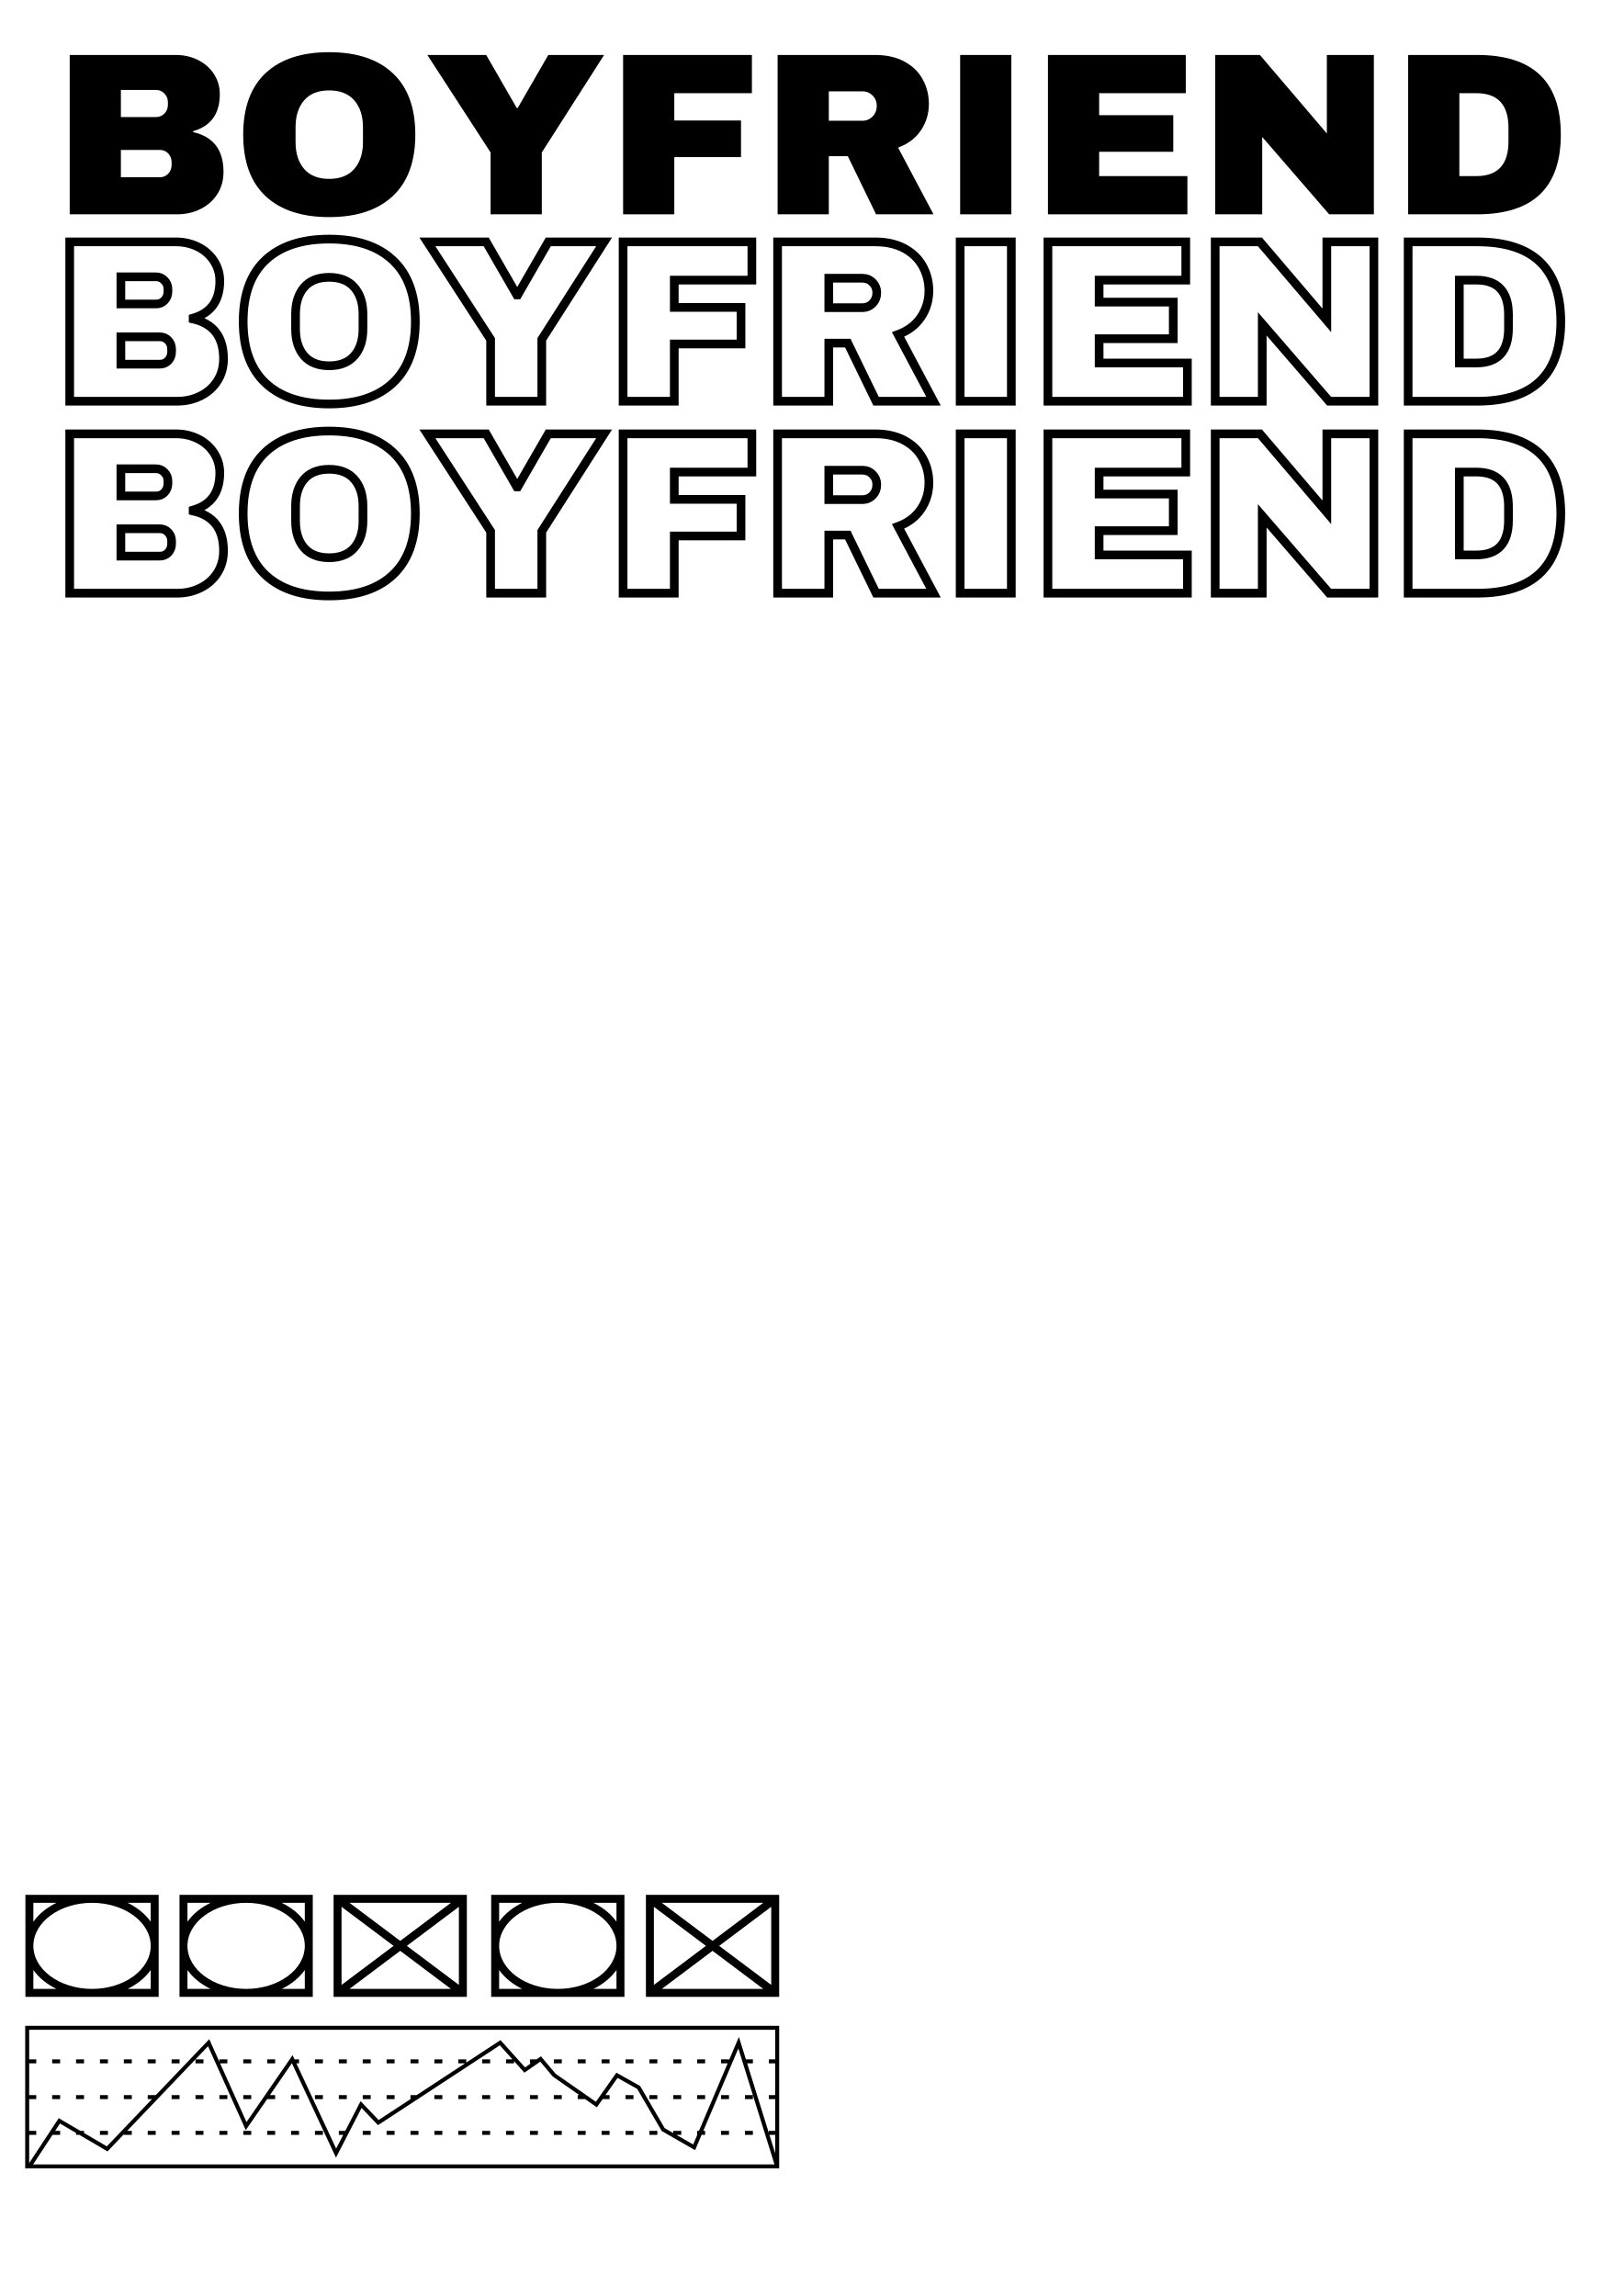
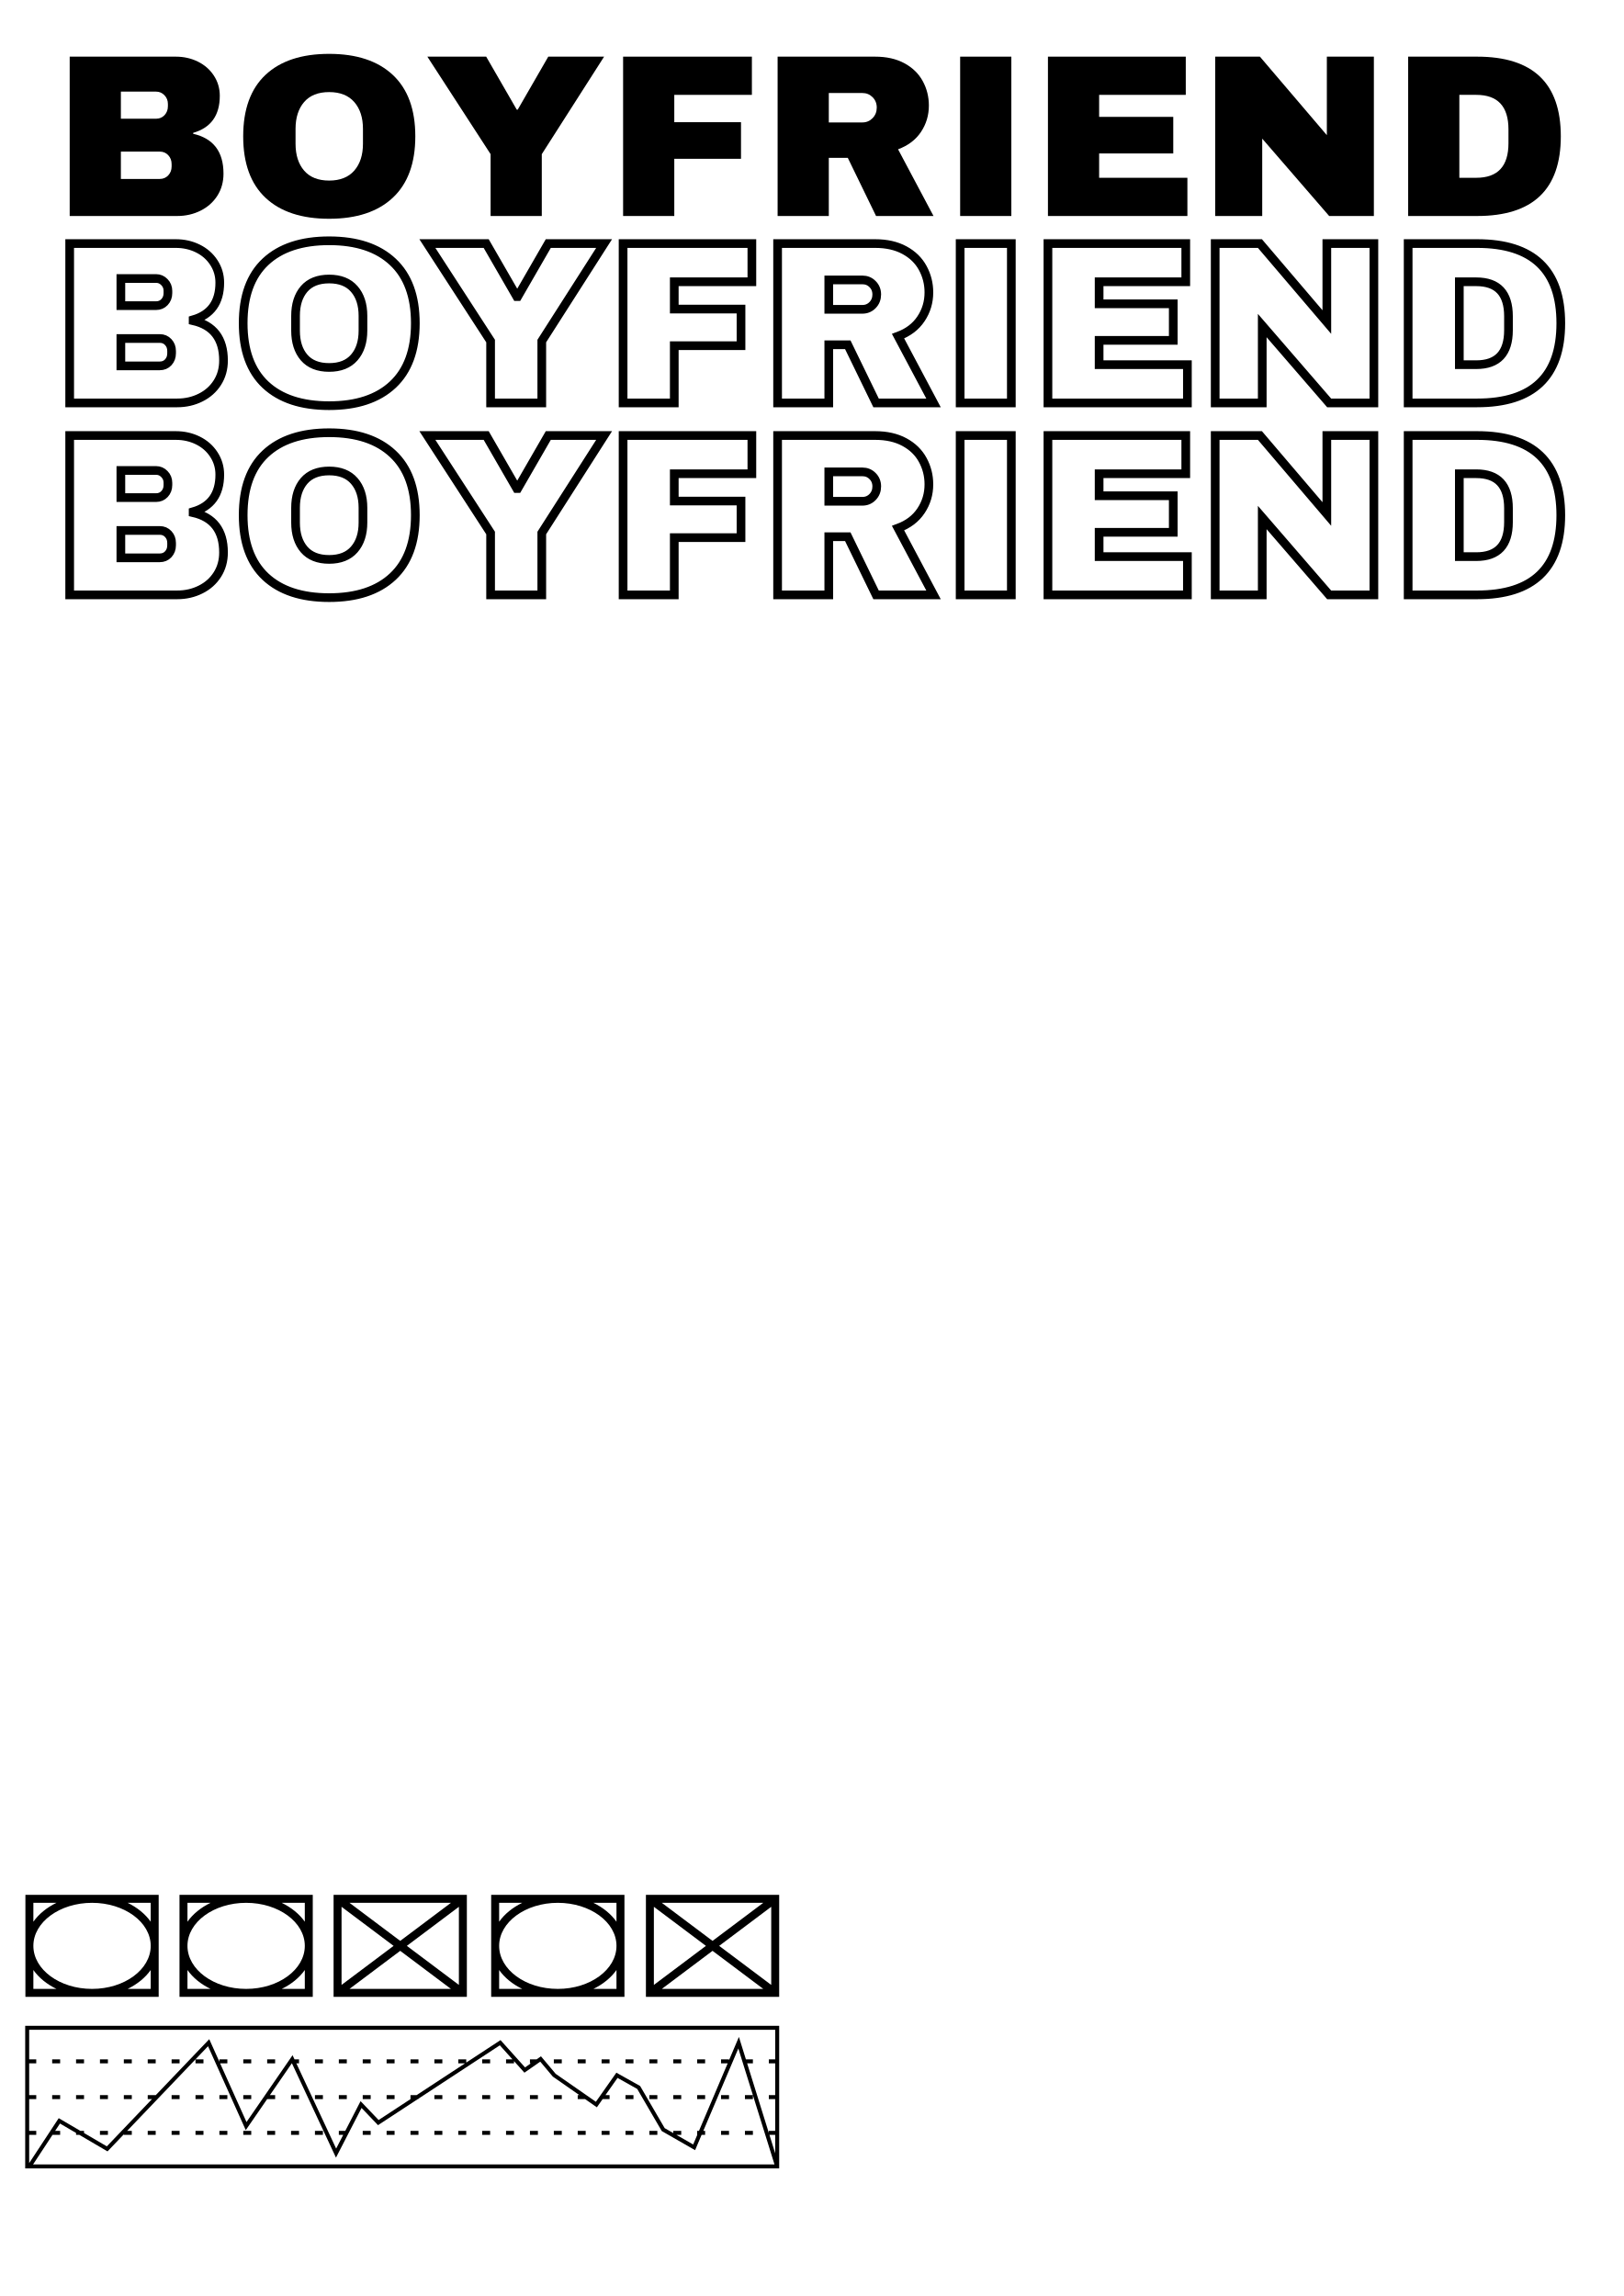
<svg xmlns="http://www.w3.org/2000/svg" width="3508" zoomAndPan="magnify" viewBox="0 0 2631 3720.75" height="4961" preserveAspectRatio="xMidYMid meet" version="1.0">
  <defs>
    <g />
-     <clipPath id="9d91ef5eae">
+     <clipPath id="24e09aafe7">
      <path d="M 40.816 3070.309 L 1262.484 3070.309 L 1262.484 3514 L 40.816 3514 Z M 40.816 3070.309 " clip-rule="nonzero" />
    </clipPath>
  </defs>
-   <g clip-path="url(#9d91ef5eae)">
+   <g clip-path="url(#24e09aafe7)">
    <path fill="#000000" d="M 257.098 3235.977 L 257.098 3070.695 L 41.168 3070.695 L 41.168 3235.977 Z M 244.195 3223.082 L 206.797 3223.082 C 222.418 3215.488 235.375 3204.969 244.195 3192.461 Z M 149.133 3223.082 C 96.715 3223.082 54.07 3191.793 54.07 3153.336 C 54.07 3114.879 96.715 3083.59 149.133 3083.59 C 201.555 3083.59 244.195 3114.879 244.195 3153.336 C 244.195 3191.793 201.555 3223.082 149.133 3223.082 Z M 244.195 3083.59 L 244.195 3114.211 C 235.375 3101.703 222.418 3091.184 206.797 3083.59 C 206.797 3083.59 244.195 3083.59 244.195 3083.59 Z M 54.07 3083.59 L 91.473 3083.59 C 75.852 3091.184 62.895 3101.703 54.07 3114.211 Z M 54.07 3223.082 L 54.07 3192.461 C 62.895 3204.969 75.852 3215.488 91.473 3223.082 Z M 506.77 3235.977 L 506.77 3070.695 L 290.84 3070.695 L 290.84 3235.977 Z M 493.867 3223.082 L 456.465 3223.082 C 472.09 3215.488 485.047 3204.969 493.867 3192.461 Z M 398.805 3223.082 C 346.387 3223.082 303.742 3191.793 303.742 3153.336 C 303.742 3114.879 346.387 3083.59 398.805 3083.59 C 451.227 3083.59 493.867 3114.879 493.867 3153.336 C 493.867 3191.793 451.227 3223.082 398.805 3223.082 Z M 493.867 3083.59 L 493.867 3114.211 C 485.047 3101.703 472.09 3091.184 456.465 3083.59 C 456.465 3083.59 493.867 3083.59 493.867 3083.59 Z M 303.742 3083.59 L 341.145 3083.59 C 325.523 3091.184 312.562 3101.703 303.742 3114.211 Z M 303.742 3223.082 L 303.742 3192.461 C 312.562 3204.969 325.523 3215.488 341.145 3223.082 Z M 756.434 3070.695 L 540.504 3070.695 L 540.504 3235.977 L 756.434 3235.977 Z M 637.727 3153.336 L 553.406 3216.625 L 553.406 3090.047 Z M 566.289 3083.59 L 730.648 3083.59 L 648.469 3145.27 Z M 648.469 3161.398 L 730.648 3223.082 L 566.289 3223.082 Z M 659.215 3153.336 L 743.531 3090.047 L 743.531 3216.625 Z M 1011.77 3235.977 L 1011.77 3070.695 L 795.84 3070.695 L 795.84 3235.977 Z M 998.867 3223.082 L 961.465 3223.082 C 977.086 3215.488 990.043 3204.969 998.867 3192.461 Z M 903.809 3223.082 C 851.391 3223.082 808.742 3191.793 808.742 3153.336 C 808.742 3114.879 851.391 3083.59 903.809 3083.59 C 956.223 3083.59 998.867 3114.879 998.867 3153.336 C 998.867 3191.793 956.223 3223.082 903.809 3223.082 Z M 998.867 3083.59 L 998.867 3114.211 C 990.043 3101.703 977.086 3091.184 961.465 3083.59 C 961.465 3083.59 998.867 3083.59 998.867 3083.59 Z M 808.742 3083.59 L 846.145 3083.59 C 830.523 3091.184 817.562 3101.703 808.742 3114.215 Z M 808.742 3223.082 L 808.742 3192.457 C 817.562 3204.969 830.523 3215.488 846.145 3223.082 C 846.145 3223.082 808.742 3223.082 808.742 3223.082 Z M 1262.484 3070.695 L 1046.555 3070.695 L 1046.555 3235.977 L 1262.484 3235.977 C 1262.484 3235.977 1262.484 3070.695 1262.484 3070.695 Z M 1143.781 3153.336 L 1059.457 3216.629 L 1059.457 3090.043 Z M 1072.332 3083.59 L 1236.707 3083.59 L 1154.52 3145.277 Z M 1154.52 3161.395 L 1236.707 3223.082 L 1072.332 3223.082 Z M 1165.258 3153.336 L 1249.582 3090.043 L 1249.582 3216.629 Z M 1262.484 3513.945 L 1262.484 3282.906 L 40.816 3282.906 L 40.816 3513.945 Z M 85.09 3459.613 L 97.438 3459.613 L 97.438 3453.168 L 89.328 3453.168 L 97.176 3441.234 L 123.242 3456.516 L 123.242 3459.613 L 128.523 3459.613 L 174.219 3486.402 L 200.652 3458.738 L 200.652 3459.613 L 213.555 3459.613 L 213.555 3453.168 L 205.977 3453.168 L 337.086 3315.961 L 398.211 3451.969 L 432.887 3401.629 L 432.887 3401.648 L 445.789 3401.648 L 445.789 3395.199 L 437.316 3395.199 L 472.797 3343.688 L 473.035 3343.688 L 544.359 3496.52 L 585.824 3415.996 L 612.496 3443.91 L 676.953 3401.648 L 678.02 3401.648 L 678.02 3400.945 L 809.875 3314.484 L 830.297 3337.238 L 819.941 3337.238 L 819.941 3343.688 L 832.844 3343.688 L 832.844 3340.074 L 849.695 3358.848 L 871.48 3343.688 L 871.547 3343.688 L 871.547 3343.637 L 875.359 3340.984 L 895.672 3365.16 L 938.734 3395.199 L 936.059 3395.199 L 936.059 3401.648 L 947.977 3401.648 L 967.078 3414.969 L 976.453 3401.648 L 987.664 3401.648 L 987.664 3395.199 L 980.988 3395.199 L 1000.605 3367.328 L 1032.492 3385.215 L 1072.258 3453.469 L 1126.234 3484.418 L 1136.781 3459.613 L 1142.488 3459.613 L 1142.488 3453.168 L 1139.52 3453.168 L 1196.301 3319.609 L 1219.867 3395.199 L 1206.996 3395.199 L 1206.996 3401.648 L 1219.898 3401.648 L 1219.898 3395.297 L 1254.883 3507.5 L 53.602 3507.5 Z M 1256.035 3489.559 L 1246.699 3459.613 L 1256.035 3459.613 Z M 1256.035 3289.352 L 1256.035 3337.238 L 1245.703 3337.238 L 1245.703 3343.688 L 1256.035 3343.688 L 1256.035 3395.199 L 1245.703 3395.199 L 1245.703 3401.648 L 1256.035 3401.648 L 1256.035 3453.168 L 1245.703 3453.168 L 1245.703 3456.414 L 1210.562 3343.688 L 1219.898 3343.688 L 1219.898 3337.238 L 1208.551 3337.238 L 1197.23 3300.926 L 1181.191 3338.652 L 1181.191 3337.238 L 1168.289 3337.238 L 1168.289 3343.688 L 1179.051 3343.688 L 1132.508 3453.168 L 1129.586 3453.168 L 1129.586 3459.613 L 1129.766 3459.613 L 1123.133 3475.215 L 1095.938 3459.613 L 1103.781 3459.613 L 1103.781 3453.168 L 1090.879 3453.168 L 1090.879 3456.711 L 1076.969 3448.734 L 1037.18 3380.453 L 998.691 3358.852 L 965.492 3406.016 L 900.332 3360.691 L 876.508 3332.324 L 869.445 3337.238 L 858.648 3337.238 L 858.648 3343.688 L 860.184 3343.688 L 850.691 3350.297 L 810.969 3306.051 L 755.434 3342.469 L 755.434 3337.238 L 742.531 3337.238 L 742.531 3343.688 L 753.578 3343.688 L 675.023 3395.199 L 665.121 3395.199 L 665.121 3401.645 L 665.195 3401.645 L 613.457 3435.574 L 584.238 3404.988 L 559.434 3453.164 L 549.004 3453.164 L 549.004 3459.613 L 556.113 3459.613 L 544.648 3481.875 L 480.16 3343.688 L 484.492 3343.688 L 484.492 3337.238 L 477.148 3337.238 L 474.023 3330.539 L 399.398 3438.875 L 356.617 3343.688 L 368.379 3343.688 L 368.379 3337.238 L 355.477 3337.238 L 355.477 3341.148 L 339.039 3304.578 L 252.262 3395.395 L 252.262 3395.199 L 239.359 3395.199 L 239.359 3401.648 L 246.289 3401.648 L 173.086 3478.254 L 136.145 3456.602 L 136.145 3453.168 L 130.281 3453.168 L 95.145 3432.574 L 47.27 3505.391 L 47.27 3459.613 L 58.734 3459.613 L 58.734 3453.168 L 47.27 3453.168 L 47.27 3401.648 L 58.734 3401.648 L 58.734 3395.199 L 47.27 3395.199 L 47.27 3343.688 L 58.734 3343.688 L 58.734 3337.238 L 47.27 3337.238 L 47.27 3289.352 Z M 1065.078 3343.688 L 1052.176 3343.688 L 1052.176 3337.238 L 1065.078 3337.238 C 1065.078 3337.238 1065.078 3343.688 1065.078 3343.688 Z M 290.965 3343.688 L 278.062 3343.688 L 278.062 3337.238 L 290.965 3337.238 Z M 174.852 3343.688 L 161.949 3343.688 L 161.949 3337.238 L 174.852 3337.238 Z M 407.082 3343.688 L 394.18 3343.688 L 394.18 3337.238 L 407.082 3337.238 Z M 252.262 3343.688 L 239.359 3343.688 L 239.359 3337.238 L 252.262 3337.238 Z M 1103.781 3343.688 L 1090.879 3343.688 L 1090.879 3337.238 L 1103.781 3337.238 Z M 213.555 3343.688 L 200.652 3343.688 L 200.652 3337.238 L 213.555 3337.238 Z M 445.789 3343.688 L 432.887 3343.688 L 432.887 3337.238 L 445.789 3337.238 Z M 716.727 3343.688 L 703.824 3343.688 L 703.824 3337.238 L 716.727 3337.238 Z M 678.02 3343.688 L 665.121 3343.688 L 665.121 3337.238 L 678.02 3337.238 Z M 523.199 3343.688 L 510.297 3343.688 L 510.297 3337.238 L 523.199 3337.238 Z M 910.254 3343.688 L 897.352 3343.688 L 897.352 3337.238 L 910.254 3337.238 Z M 639.316 3343.688 L 626.414 3343.688 L 626.414 3337.238 L 639.316 3337.238 Z M 1026.371 3343.688 L 1013.469 3343.688 L 1013.469 3337.238 L 1026.371 3337.238 Z M 561.906 3343.688 L 549.004 3343.688 L 549.004 3337.238 L 561.906 3337.238 Z M 987.664 3343.688 L 974.762 3343.688 L 974.762 3337.238 L 987.664 3337.238 Z M 600.609 3343.688 L 587.707 3343.688 L 587.707 3337.238 L 600.609 3337.238 Z M 136.145 3343.688 L 123.242 3343.688 L 123.242 3337.238 L 136.145 3337.238 Z M 97.438 3343.688 L 84.535 3343.688 L 84.535 3337.238 L 97.438 3337.238 C 97.438 3337.238 97.438 3343.688 97.438 3343.688 Z M 329.672 3343.688 L 316.77 3343.688 L 316.77 3337.238 L 329.672 3337.238 C 329.672 3337.238 329.672 3343.688 329.672 3343.688 Z M 794.137 3343.688 L 781.234 3343.688 L 781.234 3337.238 L 794.137 3337.238 Z M 948.961 3343.688 L 936.059 3343.688 L 936.059 3337.238 L 948.961 3337.238 Z M 1142.488 3343.688 L 1129.586 3343.688 L 1129.586 3337.238 L 1142.488 3337.238 Z M 832.844 3401.648 L 819.941 3401.648 L 819.941 3395.199 L 832.844 3395.199 C 832.844 3395.199 832.844 3401.648 832.844 3401.648 Z M 794.137 3401.648 L 781.234 3401.648 L 781.234 3395.199 L 794.137 3395.199 Z M 871.547 3401.648 L 858.648 3401.648 L 858.648 3395.199 L 871.547 3395.199 Z M 1026.371 3401.648 L 1013.469 3401.648 L 1013.469 3395.199 L 1026.371 3395.199 Z M 910.254 3401.648 L 897.352 3401.648 L 897.352 3395.199 L 910.254 3395.199 Z M 1181.191 3401.648 L 1168.293 3401.648 L 1168.293 3395.199 L 1181.191 3395.199 Z M 755.434 3401.648 L 742.531 3401.648 L 742.531 3395.199 L 755.434 3395.199 Z M 329.672 3401.648 L 316.77 3401.648 L 316.77 3395.199 L 329.672 3395.199 C 329.672 3395.199 329.672 3401.648 329.672 3401.648 Z M 1065.078 3401.648 L 1052.176 3401.648 L 1052.176 3395.199 L 1065.078 3395.199 C 1065.078 3395.199 1065.078 3401.648 1065.078 3401.648 Z M 290.965 3401.648 L 278.062 3401.648 L 278.062 3395.199 L 290.965 3395.199 Z M 1103.781 3401.648 L 1090.879 3401.648 L 1090.879 3395.199 L 1103.781 3395.199 Z M 368.379 3401.648 L 355.477 3401.648 L 355.477 3395.199 L 368.379 3395.199 Z M 716.727 3401.648 L 703.824 3401.648 L 703.824 3395.199 L 716.727 3395.199 Z M 484.492 3401.648 L 471.594 3401.648 L 471.594 3395.199 L 484.492 3395.199 Z M 1142.488 3401.648 L 1129.586 3401.648 L 1129.586 3395.199 L 1142.488 3395.199 Z M 97.438 3401.648 L 84.535 3401.648 L 84.535 3395.199 L 97.438 3395.199 C 97.438 3395.199 97.438 3401.648 97.438 3401.648 Z M 136.145 3401.648 L 123.242 3401.648 L 123.242 3395.199 L 136.145 3395.199 Z M 639.316 3401.648 L 626.414 3401.648 L 626.414 3395.199 L 639.316 3395.199 Z M 174.852 3401.648 L 161.949 3401.648 L 161.949 3395.199 L 174.852 3395.199 Z M 213.555 3401.648 L 200.652 3401.648 L 200.652 3395.199 L 213.555 3395.199 Z M 523.199 3401.648 L 510.297 3401.648 L 510.297 3395.199 L 523.199 3395.199 Z M 600.609 3401.648 L 587.707 3401.648 L 587.707 3395.199 L 600.609 3395.199 Z M 561.906 3401.648 L 549.004 3401.648 L 549.004 3395.199 L 561.906 3395.199 Z M 407.082 3401.648 L 394.18 3401.648 L 394.18 3395.199 L 407.082 3395.199 Z M 600.609 3459.613 L 587.707 3459.613 L 587.707 3453.168 L 600.609 3453.168 Z M 1026.371 3459.613 L 1013.469 3459.613 L 1013.469 3453.168 L 1026.371 3453.168 Z M 716.727 3459.613 L 703.824 3459.613 L 703.824 3453.168 L 716.727 3453.168 Z M 639.316 3459.613 L 626.414 3459.613 L 626.414 3453.168 L 639.316 3453.168 Z M 523.199 3459.613 L 510.297 3459.613 L 510.297 3453.168 L 523.199 3453.168 Z M 678.02 3459.613 L 665.121 3459.613 L 665.121 3453.168 L 678.02 3453.168 Z M 794.137 3459.613 L 781.234 3459.613 L 781.234 3453.168 L 794.137 3453.168 Z M 910.254 3459.613 L 897.352 3459.613 L 897.352 3453.168 L 910.254 3453.168 Z M 755.434 3459.613 L 742.531 3459.613 L 742.531 3453.168 L 755.434 3453.168 Z M 871.547 3459.613 L 858.648 3459.613 L 858.648 3453.168 L 871.547 3453.168 Z M 832.844 3459.613 L 819.941 3459.613 L 819.941 3453.168 L 832.844 3453.168 C 832.844 3453.168 832.844 3459.613 832.844 3459.613 Z M 948.961 3459.613 L 936.059 3459.613 L 936.059 3453.168 L 948.961 3453.168 Z M 987.664 3459.613 L 974.762 3459.613 L 974.762 3453.168 L 987.664 3453.168 Z M 252.262 3459.613 L 239.359 3459.613 L 239.359 3453.168 L 252.262 3453.168 Z M 290.965 3459.613 L 278.062 3459.613 L 278.062 3453.168 L 290.965 3453.168 Z M 1219.898 3459.613 L 1206.996 3459.613 L 1206.996 3453.168 L 1219.898 3453.168 Z M 174.852 3459.613 L 161.949 3459.613 L 161.949 3453.168 L 174.852 3453.168 Z M 329.672 3459.613 L 316.77 3459.613 L 316.77 3453.168 L 329.672 3453.168 C 329.672 3453.168 329.672 3459.613 329.672 3459.613 Z M 368.379 3459.613 L 355.477 3459.613 L 355.477 3453.168 L 368.379 3453.168 Z M 407.082 3459.613 L 394.18 3459.613 L 394.18 3453.168 L 407.082 3453.168 Z M 445.789 3459.613 L 432.887 3459.613 L 432.887 3453.168 L 445.789 3453.168 Z M 1065.078 3459.613 L 1052.176 3459.613 L 1052.176 3453.168 L 1065.078 3453.168 C 1065.078 3453.168 1065.078 3459.613 1065.078 3459.613 Z M 484.492 3459.613 L 471.594 3459.613 L 471.594 3453.168 L 484.492 3453.168 Z M 1181.191 3459.613 L 1168.293 3459.613 L 1168.293 3453.168 L 1181.191 3453.168 Z M 1181.191 3459.613 " fill-opacity="1" fill-rule="nonzero" />
  </g>
  <g fill="#000000" fill-opacity="1">
-     <g transform="translate(85.15585, 347.3)">
+     <g transform="translate(85.13838, 350.0287)">
      <g>
        <path d="M 199.672 -258.219 C 212.68 -258.219 224.629 -255.531 235.516 -250.156 C 246.398 -244.781 255.031 -237.211 261.406 -227.453 C 267.789 -217.691 270.984 -206.805 270.984 -194.797 C 270.984 -163.016 256.598 -143 227.828 -134.75 L 227.828 -133.234 C 260.598 -125.734 276.984 -104.219 276.984 -68.688 C 276.984 -55.176 273.664 -43.227 267.031 -32.844 C 260.406 -22.457 251.336 -14.383 239.828 -8.625 C 228.316 -2.875 215.68 0 201.922 0 L 27.781 0 L 27.781 -258.219 Z M 110.719 -157.641 L 167.766 -157.641 C 173.273 -157.641 177.844 -159.578 181.469 -163.453 C 185.094 -167.328 186.906 -172.145 186.906 -177.906 L 186.906 -181.656 C 186.906 -187.164 185.031 -191.859 181.281 -195.734 C 177.531 -199.609 173.023 -201.547 167.766 -201.547 L 110.719 -201.547 Z M 110.719 -60.047 L 173.781 -60.047 C 179.281 -60.047 183.844 -61.984 187.469 -65.859 C 191.102 -69.742 192.922 -74.562 192.922 -80.312 L 192.922 -84.078 C 192.922 -89.828 191.102 -94.641 187.469 -98.516 C 183.844 -102.398 179.281 -104.344 173.781 -104.344 L 110.719 -104.344 Z M 110.719 -60.047 " />
      </g>
    </g>
  </g>
  <g fill="#000000" fill-opacity="1">
-     <g transform="translate(377.1639, 347.3)">
+     <g transform="translate(377.1483, 350.0287)">
      <g>
        <path d="M 156.141 -262.734 C 200.672 -262.734 235.07 -251.348 259.344 -228.578 C 283.625 -205.805 295.766 -172.648 295.766 -129.109 C 295.766 -85.578 283.625 -52.426 259.344 -29.656 C 235.07 -6.883 200.672 4.5 156.141 4.5 C 111.598 4.5 77.254 -6.82 53.109 -29.469 C 28.961 -52.113 16.891 -85.328 16.891 -129.109 C 16.891 -172.898 28.961 -206.117 53.109 -228.766 C 77.254 -251.41 111.598 -262.734 156.141 -262.734 Z M 156.141 -200.797 C 138.367 -200.797 124.852 -195.414 115.594 -184.656 C 106.344 -173.895 101.719 -159.383 101.719 -141.125 L 101.719 -117.109 C 101.719 -98.836 106.344 -84.32 115.594 -73.562 C 124.852 -62.801 138.367 -57.422 156.141 -57.422 C 173.898 -57.422 187.473 -62.801 196.859 -73.562 C 206.242 -84.32 210.938 -98.836 210.938 -117.109 L 210.938 -141.125 C 210.938 -159.383 206.242 -173.895 196.859 -184.656 C 187.473 -195.414 173.898 -200.797 156.141 -200.797 Z M 156.141 -200.797 " />
      </g>
    </g>
  </g>
  <g fill="#000000" fill-opacity="1">
-     <g transform="translate(689.8152, 347.3)">
+     <g transform="translate(689.8017, 350.0287)">
      <g>
        <path d="M 188.047 0 L 105.094 0 L 105.094 -100.219 L 2.625 -258.219 L 97.953 -258.219 L 147.5 -172.281 L 149 -172.281 L 198.547 -258.219 L 289 -258.219 L 188.047 -100.219 Z M 188.047 0 " />
      </g>
    </g>
  </g>
  <g fill="#000000" fill-opacity="1">
-     <g transform="translate(981.8232, 347.3)">
+     <g transform="translate(981.8117, 350.0287)">
      <g>
        <path d="M 27.781 -258.219 L 236.453 -258.219 L 236.453 -196.297 L 110.719 -196.297 L 110.719 -152.016 L 218.812 -152.016 L 218.812 -92.703 L 110.719 -92.703 L 110.719 0 L 27.781 0 Z M 27.781 -258.219 " />
      </g>
    </g>
  </g>
  <g fill="#000000" fill-opacity="1">
-     <g transform="translate(1232.17, 347.3)">
+     <g transform="translate(1232.16, 350.0287)">
      <g>
        <path d="M 272.859 -179.031 C 272.859 -163.27 268.602 -149.008 260.094 -136.25 C 251.594 -123.488 239.207 -114.102 222.938 -108.094 L 280.375 0 L 187.281 0 L 141.5 -94.203 L 110.719 -94.203 L 110.719 0 L 27.781 0 L 27.781 -258.219 L 185.781 -258.219 C 204.301 -258.219 220.129 -254.648 233.266 -247.516 C 246.398 -240.391 256.281 -230.758 262.906 -218.625 C 269.539 -206.488 272.859 -193.289 272.859 -179.031 Z M 188.422 -175.656 C 188.422 -182.406 186.164 -188.031 181.656 -192.531 C 177.156 -197.039 171.648 -199.297 165.141 -199.297 L 110.719 -199.297 L 110.719 -151.625 L 165.141 -151.625 C 171.648 -151.625 177.156 -153.938 181.656 -158.562 C 186.164 -163.195 188.422 -168.895 188.422 -175.656 Z M 188.422 -175.656 " />
      </g>
    </g>
  </g>
  <g fill="#000000" fill-opacity="1">
-     <g transform="translate(1524.177, 347.3)">
+     <g transform="translate(1524.169, 350.0287)">
      <g>
        <path d="M 31.531 0 L 31.531 -258.219 L 114.469 -258.219 L 114.469 0 Z M 31.531 0 " />
      </g>
    </g>
  </g>
  <g fill="#000000" fill-opacity="1">
-     <g transform="translate(1670.181, 347.3)">
+     <g transform="translate(1670.174, 350.0287)">
      <g>
        <path d="M 27.781 -258.219 L 251.094 -258.219 L 251.094 -196.297 L 110.719 -196.297 L 110.719 -160.641 L 230.828 -160.641 L 230.828 -101.344 L 110.719 -101.344 L 110.719 -61.922 L 253.719 -61.922 L 253.719 0 L 27.781 0 Z M 27.781 -258.219 " />
      </g>
    </g>
  </g>
  <g fill="#000000" fill-opacity="1">
-     <g transform="translate(1941.171, 347.3)">
+     <g transform="translate(1941.166, 350.0287)">
      <g>
        <path d="M 212.438 0 L 103.969 -125.359 L 103.969 0 L 27.781 0 L 27.781 -258.219 L 100.219 -258.219 L 208.688 -130.984 L 208.688 -258.219 L 284.875 -258.219 L 284.875 0 Z M 212.438 0 " />
      </g>
    </g>
  </g>
  <g fill="#000000" fill-opacity="1">
-     <g transform="translate(2253.822, 347.3)">
+     <g transform="translate(2253.819, 350.0287)">
      <g>
        <path d="M 139.625 -258.219 C 229.945 -258.219 275.109 -215.18 275.109 -129.109 C 275.109 -43.035 229.945 0 139.625 0 L 27.781 0 L 27.781 -258.219 Z M 110.719 -61.922 L 138.125 -61.922 C 172.906 -61.922 190.297 -80.566 190.297 -117.859 L 190.297 -140.375 C 190.297 -177.656 172.906 -196.297 138.125 -196.297 L 110.719 -196.297 Z M 110.719 -61.922 " />
      </g>
    </g>
  </g>
-   <path stroke-linecap="butt" transform="matrix(2.357333, 0, 0, 2.357333, 23.60736, 265.9485)" fill="none" stroke-linejoin="miter" d="M 110.812 53.459 C 116.332 53.459 121.397 54.599 126.011 56.879 C 130.624 59.159 134.278 62.374 136.972 66.52 C 139.693 70.666 141.053 75.279 141.053 80.358 C 141.053 93.833 134.95 102.334 122.746 105.858 L 122.746 106.48 C 136.662 109.668 143.62 118.79 143.62 133.846 C 143.62 139.6 142.207 144.679 139.383 149.083 C 136.584 153.489 132.735 156.909 127.838 159.347 C 122.965 161.783 117.614 163.001 111.783 163.001 L 37.888 163.001 L 37.888 53.459 Z M 73.067 96.14 L 97.284 96.14 C 99.617 96.14 101.547 95.325 103.077 93.691 C 104.631 92.032 105.408 89.972 105.408 87.51 L 105.408 85.955 C 105.408 83.597 104.605 81.602 102.999 79.969 C 101.418 78.311 99.512 77.481 97.284 77.481 L 73.067 77.481 Z M 73.067 137.538 L 99.811 137.538 C 102.169 137.538 104.112 136.723 105.642 135.089 C 107.171 133.432 107.935 131.371 107.935 128.91 L 107.935 127.316 C 107.935 124.88 107.171 122.845 105.642 121.213 C 104.112 119.554 102.169 118.724 99.811 118.724 L 73.067 118.724 Z M 216.219 51.553 C 235.112 51.553 249.702 56.387 259.989 66.053 C 270.304 75.693 275.461 89.752 275.461 108.23 C 275.461 126.706 270.304 140.778 259.989 150.445 C 249.702 160.084 235.112 164.905 216.219 164.905 C 197.327 164.905 182.75 160.111 172.488 150.521 C 162.252 140.907 157.134 126.81 157.134 108.23 C 157.134 89.649 162.252 75.564 172.488 65.975 C 182.75 56.36 197.327 51.553 216.219 51.553 Z M 216.219 77.831 C 208.678 77.831 202.938 80.111 198.999 84.673 C 195.087 89.233 193.13 95.389 193.13 103.138 L 193.13 113.322 C 193.13 121.07 195.087 127.225 198.999 131.785 C 202.938 136.347 208.678 138.627 216.219 138.627 C 223.761 138.627 229.514 136.347 233.479 131.785 C 237.47 127.225 239.465 121.07 239.465 113.322 L 239.465 103.138 C 239.465 95.389 237.47 89.233 233.479 84.673 C 229.514 80.111 223.761 77.831 216.219 77.831 Z M 362.376 163.001 L 327.196 163.001 L 327.196 120.474 L 283.738 53.459 L 324.166 53.459 L 345.195 89.921 L 345.817 89.921 L 366.847 53.459 L 405.214 53.459 L 362.376 120.474 Z M 418.262 53.459 L 506.772 53.459 L 506.772 79.737 L 453.441 79.737 L 453.441 98.511 L 499.309 98.511 L 499.309 123.662 L 453.441 123.662 L 453.441 163.001 L 418.262 163.001 Z M 628.444 87.044 C 628.444 93.73 626.629 99.78 623 105.197 C 619.4 110.613 614.152 114.591 607.258 117.131 L 631.63 163.001 L 592.136 163.001 L 572.7 123.039 L 559.639 123.039 L 559.639 163.001 L 524.46 163.001 L 524.46 53.459 L 591.514 53.459 C 599.367 53.459 606.078 54.975 611.649 58.006 C 617.222 61.013 621.408 65.095 624.207 70.252 C 627.03 75.408 628.444 81.006 628.444 87.044 Z M 592.603 88.483 C 592.603 85.606 591.644 83.221 589.727 81.329 C 587.834 79.412 585.503 78.454 582.729 78.454 L 559.639 78.454 L 559.639 98.667 L 582.729 98.667 C 585.503 98.667 587.834 97.694 589.727 95.752 C 591.644 93.782 592.603 91.359 592.603 88.483 Z M 649.926 163.001 L 649.926 53.459 L 685.105 53.459 L 685.105 163.001 Z M 710.268 53.459 L 804.999 53.459 L 804.999 79.737 L 745.447 79.737 L 745.447 94.857 L 796.409 94.857 L 796.409 120.008 L 745.447 120.008 L 745.447 136.723 L 806.127 136.723 L 806.127 163.001 L 710.268 163.001 Z M 903.551 163.001 L 857.566 109.822 L 857.566 163.001 L 825.225 163.001 L 825.225 53.459 L 855.972 53.459 L 901.959 107.413 L 901.959 53.459 L 934.3 53.459 L 934.3 163.001 Z M 1005.316 53.459 C 1043.618 53.459 1062.77 71.715 1062.77 108.23 C 1062.77 144.743 1043.618 163.001 1005.316 163.001 L 957.853 163.001 L 957.853 53.459 Z M 993.033 136.723 L 1004.655 136.723 C 1019.428 136.723 1026.813 128.819 1026.813 113.01 L 1026.813 103.447 C 1026.813 87.641 1019.428 79.737 1004.655 79.737 L 993.033 79.737 Z M 993.033 136.723 " stroke="#000000" stroke-width="5.971" stroke-opacity="1" stroke-miterlimit="4" />
-   <path stroke-linecap="butt" transform="matrix(2.357333, 0, 0, 2.357333, 23.60736, 577.017)" fill="none" stroke-linejoin="miter" d="M 110.812 53.458 C 116.332 53.458 121.397 54.598 126.011 56.88 C 130.624 59.16 134.278 62.373 136.972 66.519 C 139.693 70.667 141.053 75.278 141.053 80.359 C 141.053 93.834 134.95 102.333 122.746 105.858 L 122.746 106.481 C 136.662 109.667 143.62 118.789 143.62 133.845 C 143.62 139.599 142.207 144.678 139.383 149.084 C 136.584 153.49 132.735 156.91 127.838 159.346 C 122.965 161.782 117.614 163 111.783 163 L 37.888 163 L 37.888 53.458 Z M 73.067 96.141 L 97.284 96.141 C 99.617 96.141 101.547 95.324 103.077 93.691 C 104.631 92.033 105.408 89.973 105.408 87.511 L 105.408 85.956 C 105.408 83.597 104.605 81.602 102.999 79.969 C 101.418 78.311 99.512 77.482 97.284 77.482 L 73.067 77.482 Z M 73.067 137.539 L 99.811 137.539 C 102.169 137.539 104.112 136.722 105.642 135.09 C 107.171 133.431 107.935 131.371 107.935 128.909 L 107.935 127.315 C 107.935 124.879 107.171 122.846 105.642 121.212 C 104.112 119.553 102.169 118.725 99.811 118.725 L 73.067 118.725 Z M 216.219 51.554 C 235.112 51.554 249.702 56.388 259.989 66.053 C 270.304 75.694 275.461 89.753 275.461 108.229 C 275.461 126.707 270.304 140.779 259.989 150.444 C 249.702 160.085 235.112 164.905 216.219 164.905 C 197.327 164.905 182.75 160.11 172.488 150.522 C 162.252 140.908 157.134 126.81 157.134 108.229 C 157.134 89.648 162.252 75.563 172.488 65.975 C 182.75 56.361 197.327 51.554 216.219 51.554 Z M 216.219 77.832 C 208.678 77.832 202.938 80.112 198.999 84.672 C 195.087 89.234 193.13 95.388 193.13 103.137 L 193.13 113.321 C 193.13 121.069 195.087 127.225 198.999 131.786 C 202.938 136.346 208.678 138.628 216.219 138.628 C 223.761 138.628 229.514 136.346 233.479 131.786 C 237.47 127.225 239.465 121.069 239.465 113.321 L 239.465 103.137 C 239.465 95.388 237.47 89.234 233.479 84.672 C 229.514 80.112 223.761 77.832 216.219 77.832 Z M 362.376 163 L 327.196 163 L 327.196 120.475 L 283.738 53.458 L 324.166 53.458 L 345.195 89.92 L 345.817 89.92 L 366.847 53.458 L 405.214 53.458 L 362.376 120.475 Z M 418.262 53.458 L 506.772 53.458 L 506.772 79.736 L 453.441 79.736 L 453.441 98.512 L 499.309 98.512 L 499.309 123.661 L 453.441 123.661 L 453.441 163 L 418.262 163 Z M 628.444 87.043 C 628.444 93.73 626.629 99.781 623 105.196 C 619.4 110.613 614.152 114.592 607.258 117.131 L 631.63 163 L 592.136 163 L 572.7 123.04 L 559.639 123.04 L 559.639 163 L 524.46 163 L 524.46 53.458 L 591.514 53.458 C 599.367 53.458 606.078 54.974 611.649 58.007 C 617.222 61.012 621.408 65.094 624.207 70.251 C 627.03 75.409 628.444 81.007 628.444 87.043 Z M 592.603 88.482 C 592.603 85.605 591.644 83.222 589.727 81.33 C 587.834 79.413 585.503 78.453 582.729 78.453 L 559.639 78.453 L 559.639 98.666 L 582.729 98.666 C 585.503 98.666 587.834 97.695 589.727 95.751 C 591.644 93.783 592.603 91.358 592.603 88.482 Z M 649.926 163 L 649.926 53.458 L 685.105 53.458 L 685.105 163 Z M 710.268 53.458 L 804.999 53.458 L 804.999 79.736 L 745.447 79.736 L 745.447 94.858 L 796.409 94.858 L 796.409 120.007 L 745.447 120.007 L 745.447 136.722 L 806.127 136.722 L 806.127 163 L 710.268 163 Z M 903.551 163 L 857.566 109.823 L 857.566 163 L 825.225 163 L 825.225 53.458 L 855.972 53.458 L 901.959 107.414 L 901.959 53.458 L 934.3 53.458 L 934.3 163 Z M 1005.316 53.458 C 1043.618 53.458 1062.77 71.715 1062.77 108.229 C 1062.77 144.744 1043.618 163 1005.316 163 L 957.853 163 L 957.853 53.458 Z M 993.033 136.722 L 1004.655 136.722 C 1019.428 136.722 1026.813 128.818 1026.813 113.011 L 1026.813 103.448 C 1026.813 87.64 1019.428 79.736 1004.655 79.736 L 993.033 79.736 Z M 993.033 136.722 " stroke="#000000" stroke-width="5.971" stroke-opacity="1" stroke-miterlimit="4" />
+   <path stroke-linecap="butt" transform="matrix(0.74995, 0, 0, 0.74995, 23.60736, 265.9485)" fill="none" stroke-linejoin="miter" d="M 348.292 171.674 C 365.642 171.674 381.57 175.258 396.071 182.43 C 410.567 189.597 422.052 199.697 430.526 212.729 C 439.079 225.766 443.355 240.262 443.355 256.232 C 443.355 298.589 424.172 325.304 385.805 336.383 L 385.805 338.341 C 429.547 348.358 451.418 377.032 451.418 424.358 C 451.418 442.442 446.981 458.407 438.1 472.257 C 429.302 486.107 417.208 496.857 401.811 504.514 C 386.497 512.171 369.679 515.999 351.349 515.999 L 119.068 515.999 L 119.068 171.674 Z M 229.648 305.839 L 305.773 305.839 C 313.102 305.839 319.17 303.271 323.978 298.141 C 328.863 292.927 331.311 286.453 331.311 278.712 L 331.311 273.827 C 331.311 266.409 328.785 260.138 323.733 255.008 C 318.764 249.794 312.779 247.189 305.773 247.189 L 229.648 247.189 Z M 229.648 435.968 L 313.716 435.968 C 321.128 435.968 327.238 433.4 332.041 428.269 C 336.848 423.055 339.249 416.581 339.249 408.841 L 339.249 403.83 C 339.249 396.173 336.848 389.782 332.041 384.647 C 327.238 379.433 321.128 376.828 313.716 376.828 L 229.648 376.828 Z M 679.627 165.689 C 739.011 165.689 784.873 180.883 817.209 211.265 C 849.633 241.569 865.842 285.76 865.842 343.837 C 865.842 401.919 849.633 446.151 817.209 476.533 C 784.873 506.837 739.011 521.989 679.627 521.989 C 620.242 521.989 574.422 506.915 542.164 476.778 C 509.99 446.557 493.9 402.242 493.9 343.837 C 493.9 285.432 509.99 241.158 542.164 211.02 C 574.422 180.8 620.242 165.689 679.627 165.689 Z M 679.627 248.288 C 655.922 248.288 637.879 255.456 625.498 269.79 C 613.2 284.129 607.049 303.474 607.049 327.83 L 607.049 359.843 C 607.049 384.199 613.2 403.549 625.498 417.883 C 637.879 432.218 655.922 439.39 679.627 439.39 C 703.331 439.39 721.416 432.218 733.88 417.883 C 746.423 403.549 752.694 384.199 752.694 359.843 L 752.694 327.83 C 752.694 303.474 746.423 284.129 733.88 269.79 C 721.416 255.456 703.331 248.288 679.627 248.288 Z M 1139.048 515.999 L 1028.468 515.999 L 1028.468 382.329 L 891.865 171.674 L 1018.936 171.674 L 1085.039 286.286 L 1086.998 286.286 L 1153.101 171.674 L 1273.698 171.674 L 1139.048 382.329 Z M 1314.716 171.674 L 1592.938 171.674 L 1592.938 254.273 L 1425.296 254.273 L 1425.296 313.293 L 1569.473 313.293 L 1569.473 392.345 L 1425.296 392.345 L 1425.296 515.999 L 1314.716 515.999 Z M 1975.386 277.244 C 1975.386 298.261 1969.682 317.283 1958.28 334.305 C 1946.957 351.332 1930.461 363.838 1908.792 371.818 L 1985.407 515.999 L 1861.263 515.999 L 1800.171 390.392 L 1759.116 390.392 L 1759.116 515.999 L 1648.535 515.999 L 1648.535 171.674 L 1859.31 171.674 C 1883.989 171.674 1905.089 176.44 1922.601 185.972 C 1940.112 195.42 1953.269 208.249 1962.067 224.459 C 1970.948 240.673 1975.386 258.268 1975.386 277.244 Z M 1862.727 281.765 C 1862.727 272.722 1859.716 265.232 1853.685 259.284 C 1847.742 253.258 1840.408 250.242 1831.694 250.242 L 1759.116 250.242 L 1759.116 313.777 L 1831.694 313.777 C 1840.408 313.777 1847.742 310.725 1853.685 304.615 C 1859.716 298.427 1862.727 290.807 1862.727 281.765 Z M 2042.916 515.999 L 2042.916 171.674 L 2153.496 171.674 L 2153.496 515.999 Z M 2232.596 171.674 L 2530.366 171.674 L 2530.366 254.273 L 2343.171 254.273 L 2343.171 301.808 L 2503.358 301.808 L 2503.358 380.86 L 2343.171 380.86 L 2343.171 433.4 L 2533.907 433.4 L 2533.907 515.999 L 2232.596 515.999 Z M 2840.147 515.999 L 2695.601 348.847 L 2695.601 515.999 L 2593.938 515.999 L 2593.938 171.674 L 2690.59 171.674 L 2835.136 341.274 L 2835.136 171.674 L 2936.799 171.674 L 2936.799 515.999 Z M 3160.028 171.674 C 3280.426 171.674 3340.623 229.063 3340.623 343.837 C 3340.623 458.615 3280.426 515.999 3160.028 515.999 L 3010.841 515.999 L 3010.841 171.674 Z M 3121.416 433.4 L 3157.949 433.4 C 3204.385 433.4 3227.6 408.554 3227.6 358.869 L 3227.6 328.81 C 3227.6 279.119 3204.385 254.273 3157.949 254.273 L 3121.416 254.273 Z M 3121.416 433.4 " stroke="#000000" stroke-width="18.768" stroke-opacity="1" stroke-miterlimit="4" />
+   <path stroke-linecap="butt" transform="matrix(0.74995, 0, 0, 0.74995, 23.60736, 577.017)" fill="none" stroke-linejoin="miter" d="M 348.292 171.676 C 365.642 171.676 381.57 175.26 396.071 182.427 C 410.567 189.594 422.052 199.699 430.526 212.731 C 439.079 225.763 443.355 240.264 443.355 256.229 C 443.355 298.586 424.172 325.307 385.805 336.385 L 385.805 338.339 C 429.547 348.36 451.418 377.034 451.418 424.36 C 451.418 442.445 446.981 458.409 438.1 472.259 C 429.302 486.104 417.208 496.86 401.811 504.516 C 386.497 512.173 369.679 516.002 351.349 516.002 L 119.068 516.002 L 119.068 171.676 Z M 229.648 305.836 L 305.773 305.836 C 313.102 305.836 319.17 303.274 323.978 298.138 C 328.863 292.924 331.311 286.45 331.311 278.71 L 331.311 273.824 C 331.311 266.412 328.785 260.141 323.733 255.005 C 318.764 249.796 312.779 247.187 305.773 247.187 L 229.648 247.187 Z M 229.648 435.965 L 313.716 435.965 C 321.128 435.965 327.238 433.402 332.041 428.272 C 336.848 423.058 339.249 416.578 339.249 408.843 L 339.249 403.833 C 339.249 396.176 336.848 389.78 332.041 384.649 C 327.238 379.435 321.128 376.831 313.716 376.831 L 229.648 376.831 Z M 679.627 165.686 C 739.011 165.686 784.873 180.88 817.209 211.262 C 849.633 241.567 865.842 285.757 865.842 343.839 C 865.842 401.916 849.633 446.148 817.209 476.535 C 784.873 506.834 739.011 521.986 679.627 521.986 C 620.242 521.986 574.422 506.918 542.164 476.78 C 509.99 446.554 493.9 402.244 493.9 343.839 C 493.9 285.434 509.99 241.16 542.164 211.018 C 574.422 180.797 620.242 165.686 679.627 165.686 Z M 679.627 248.286 C 655.922 248.286 637.879 255.458 625.498 269.792 C 613.2 284.127 607.049 303.477 607.049 327.833 L 607.049 359.845 C 607.049 384.201 613.2 403.546 625.498 417.886 C 637.879 432.22 655.922 439.387 679.627 439.387 C 703.331 439.387 721.416 432.22 733.88 417.886 C 746.423 403.546 752.694 384.201 752.694 359.845 L 752.694 327.833 C 752.694 303.477 746.423 284.127 733.88 269.792 C 721.416 255.458 703.331 248.286 679.627 248.286 Z M 1139.048 516.002 L 1028.468 516.002 L 1028.468 382.326 L 891.865 171.676 L 1018.936 171.676 L 1085.039 286.288 L 1086.998 286.288 L 1153.101 171.676 L 1273.698 171.676 L 1139.048 382.326 Z M 1314.716 171.676 L 1592.938 171.676 L 1592.938 254.276 L 1425.296 254.276 L 1425.296 313.29 L 1569.473 313.29 L 1569.473 392.347 L 1425.296 392.347 L 1425.296 516.002 L 1314.716 516.002 Z M 1975.386 277.246 C 1975.386 298.263 1969.682 317.28 1958.28 334.307 C 1946.957 351.334 1930.461 363.835 1908.792 371.82 L 1985.407 516.002 L 1861.263 516.002 L 1800.171 390.389 L 1759.116 390.389 L 1759.116 516.002 L 1648.535 516.002 L 1648.535 171.676 L 1859.31 171.676 C 1883.989 171.676 1905.089 176.442 1922.601 185.969 C 1940.112 195.423 1953.269 208.252 1962.067 224.461 C 1970.948 240.671 1975.386 258.266 1975.386 277.246 Z M 1862.727 281.767 C 1862.727 272.725 1859.716 265.23 1853.685 259.286 C 1847.742 253.255 1840.408 250.244 1831.694 250.244 L 1759.116 250.244 L 1759.116 313.78 L 1831.694 313.78 C 1840.408 313.78 1847.742 310.727 1853.685 304.618 C 1859.716 298.424 1862.727 290.809 1862.727 281.767 Z M 2042.916 516.002 L 2042.916 171.676 L 2153.496 171.676 L 2153.496 516.002 Z M 2232.596 171.676 L 2530.366 171.676 L 2530.366 254.276 L 2343.171 254.276 L 2343.171 301.805 L 2503.358 301.805 L 2503.358 380.862 L 2343.171 380.862 L 2343.171 433.402 L 2533.907 433.402 L 2533.907 516.002 L 2232.596 516.002 Z M 2840.147 516.002 L 2695.601 348.85 L 2695.601 516.002 L 2593.938 516.002 L 2593.938 171.676 L 2690.59 171.676 L 2835.136 341.271 L 2835.136 171.676 L 2936.799 171.676 L 2936.799 516.002 Z M 3160.028 171.676 C 3280.426 171.676 3340.623 229.06 3340.623 343.839 C 3340.623 458.612 3280.426 516.002 3160.028 516.002 L 3010.841 516.002 L 3010.841 171.676 Z M 3121.416 433.402 L 3157.949 433.402 C 3204.385 433.402 3227.6 408.557 3227.6 358.866 L 3227.6 328.807 C 3227.6 279.121 3204.385 254.276 3157.949 254.276 L 3121.416 254.276 Z M 3121.416 433.402 " stroke="#000000" stroke-width="18.768" stroke-opacity="1" stroke-miterlimit="4" />
</svg>
